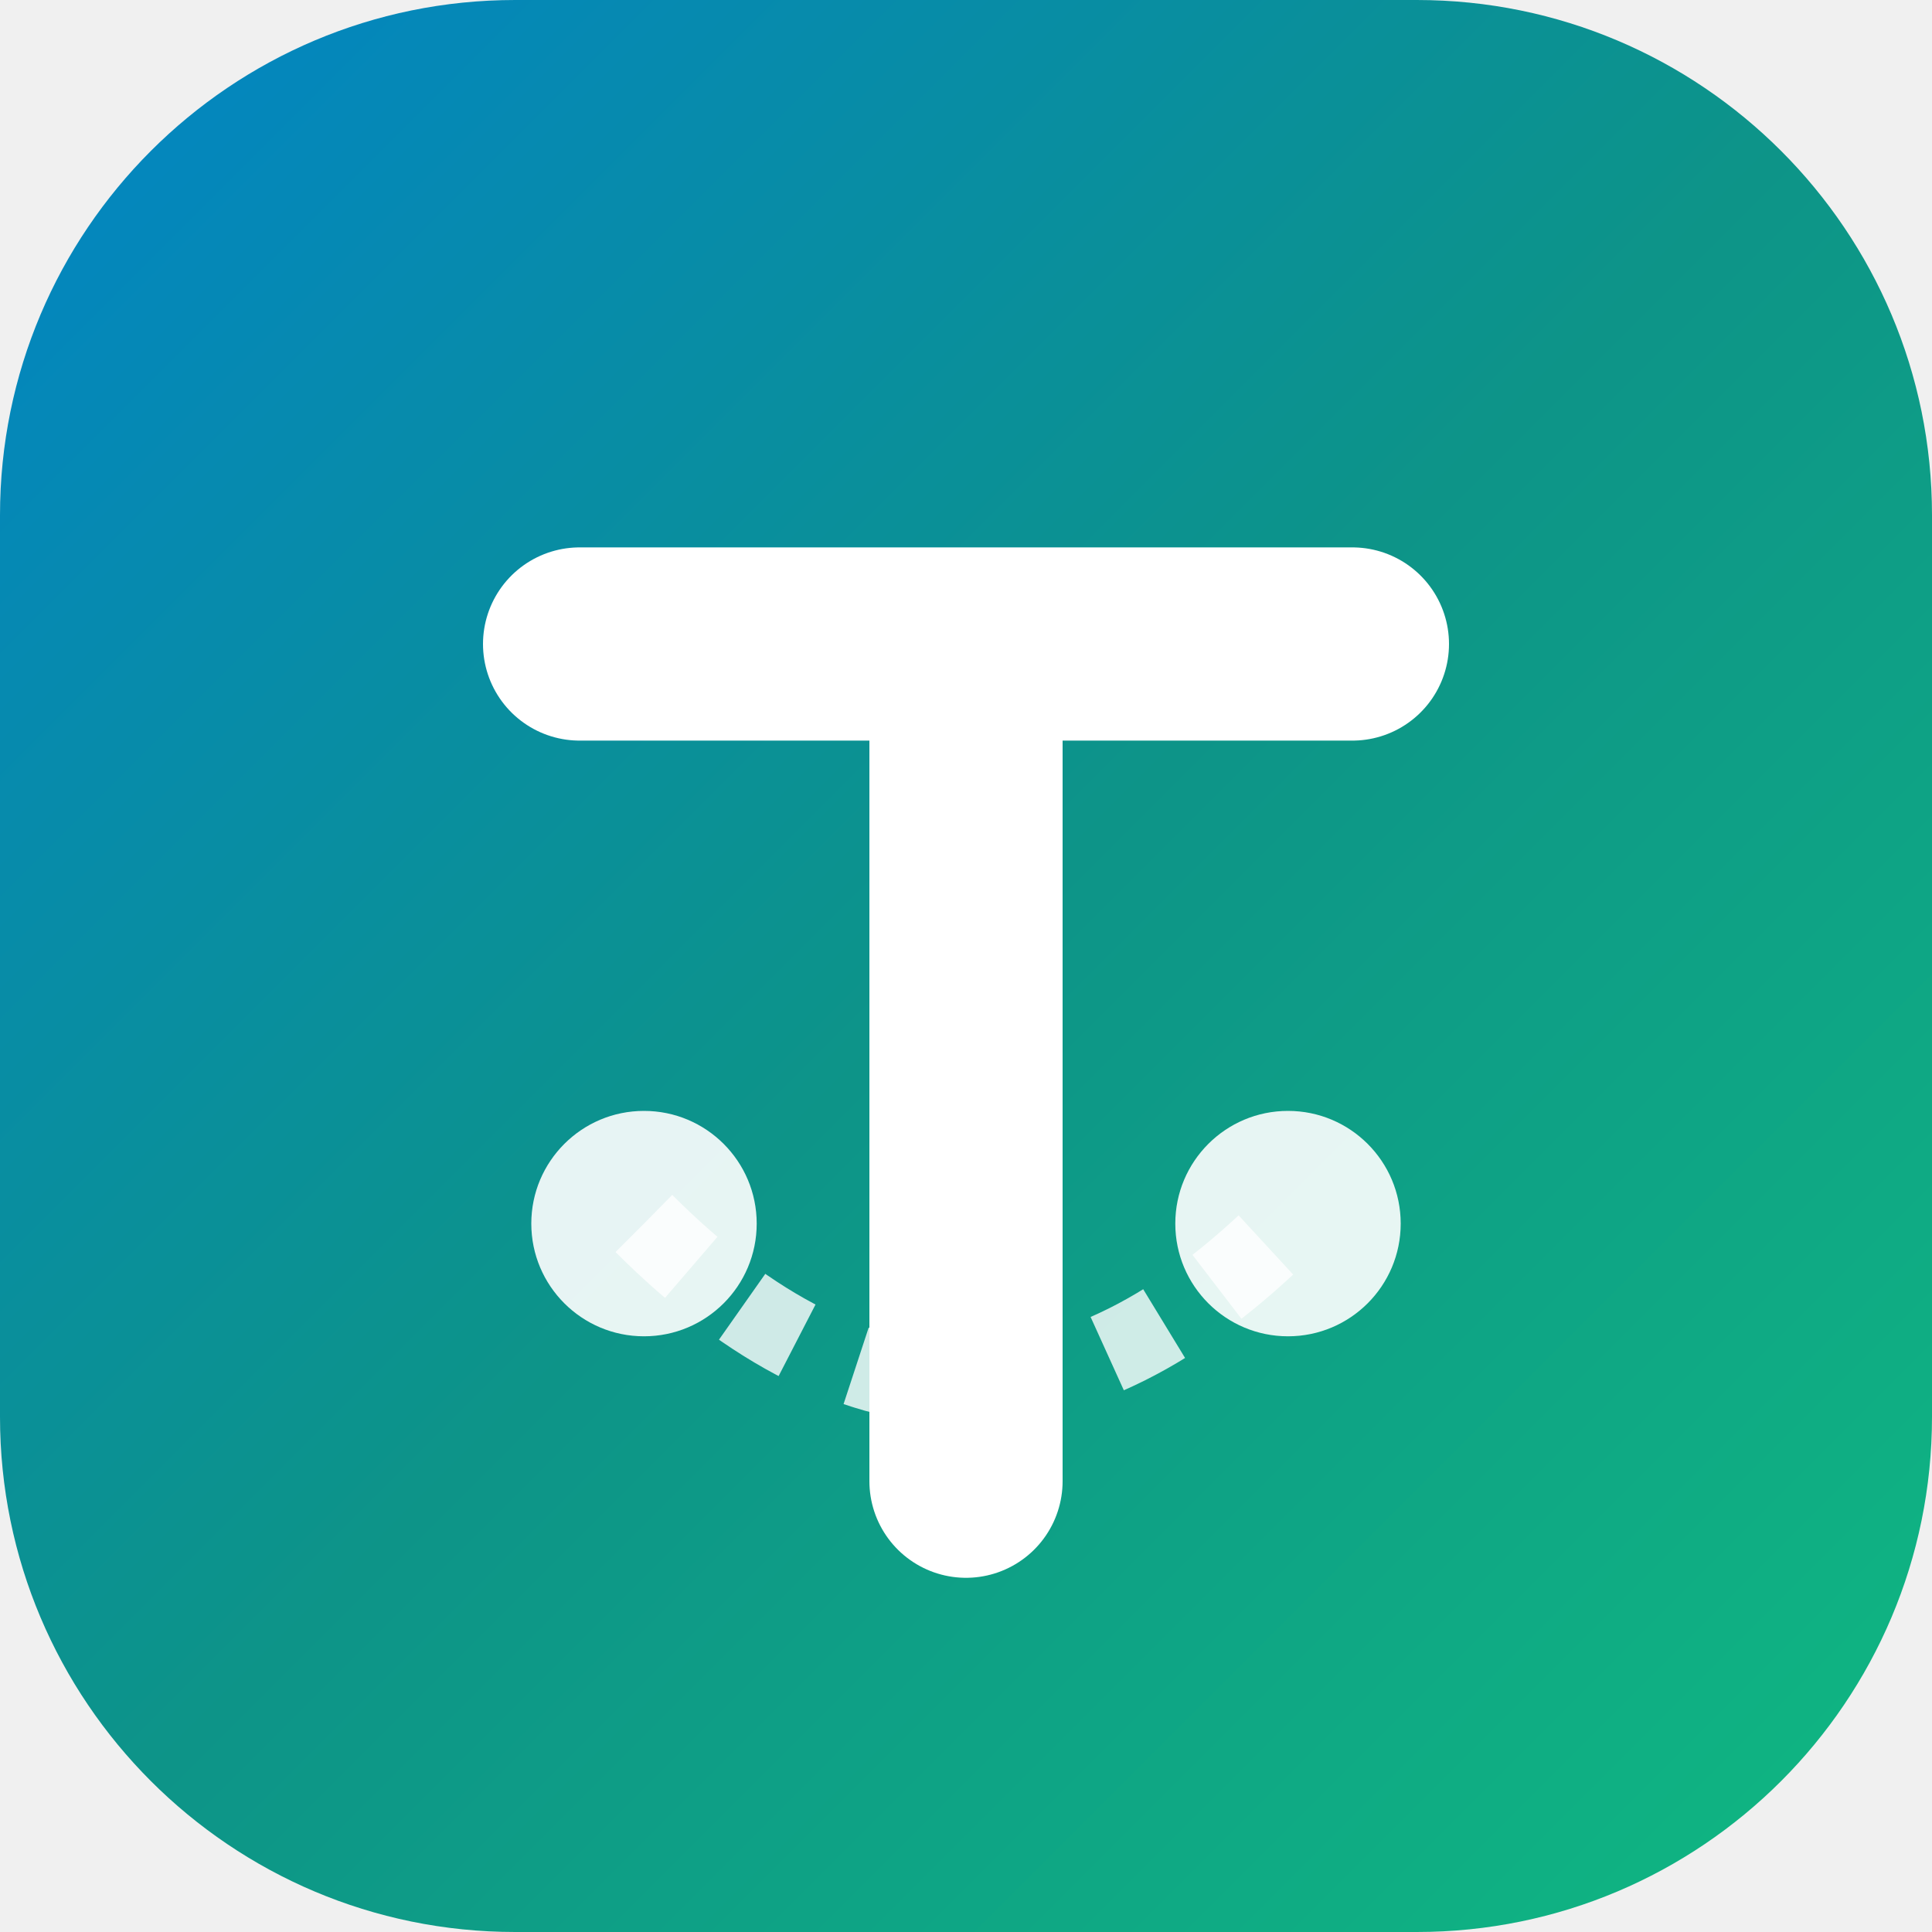
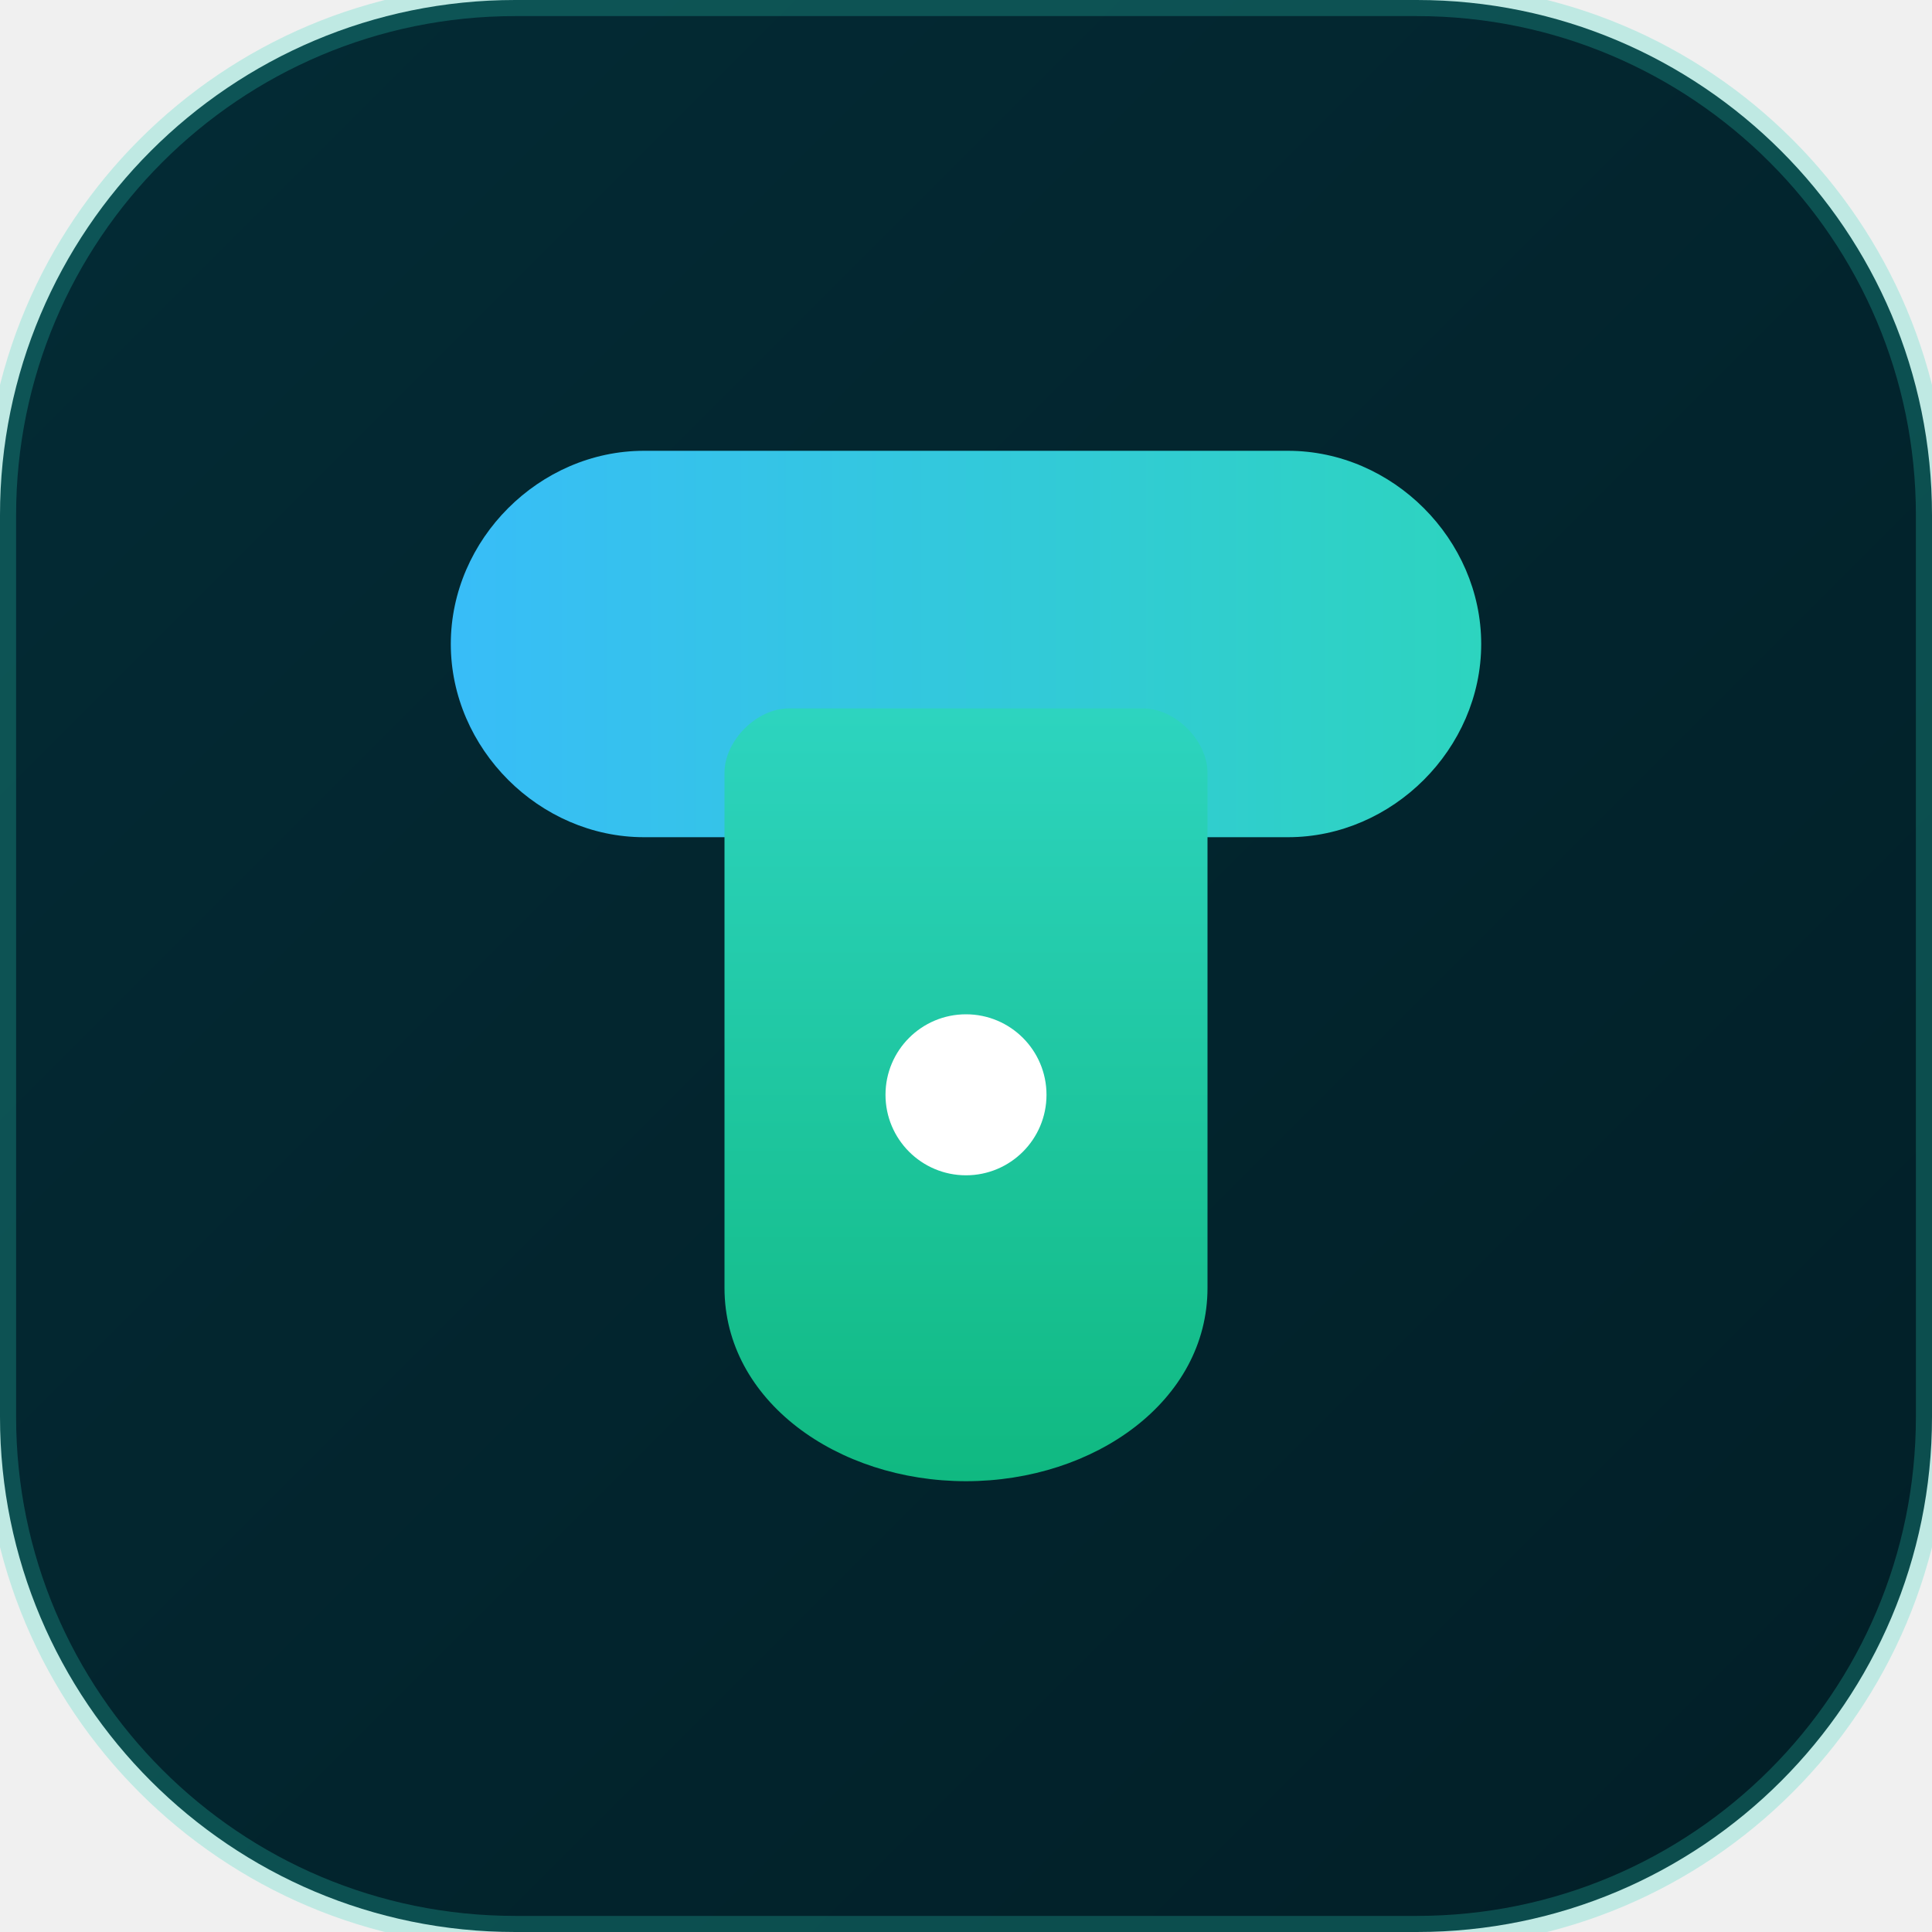
<svg xmlns="http://www.w3.org/2000/svg" viewBox="0 0 120 120" width="120" height="120">
  <defs>
-     <linearGradient id="texfyIconGrad" x1="0%" y1="0%" x2="100%" y2="100%">
-       <stop offset="0%" stop-color="#0284c7" />
-       <stop offset="50%" stop-color="#0d9488" />
+     <linearGradient id="tIconGrad" x1="0%" y1="0%" x2="100%" y2="100%">
+       <stop offset="0%" stop-color="#032b35" />
+       <stop offset="100%" stop-color="#021f27" />
+     </linearGradient>
+     <linearGradient id="tStripe1" x1="0%" y1="0%" x2="100%" y2="0%">
+       <stop offset="0%" stop-color="#38bdf8" />
+       <stop offset="100%" stop-color="#2dd4bf" />
+     </linearGradient>
+     <linearGradient id="tStripe2" x1="0%" y1="0%" x2="0%" y2="100%">
+       <stop offset="0%" stop-color="#2dd4bf" />
      <stop offset="100%" stop-color="#10b981" />
    </linearGradient>
  </defs>
-   <rect width="120" height="120" rx="32" fill="url(#texfyIconGrad)" />
-   <path d="M 36 40 L 84 40 M 60 40 L 60 92" stroke="#ffffff" stroke-width="12" stroke-linecap="round" stroke-linejoin="round" />
-   <circle cx="40" cy="76" r="7" fill="#ffffff" opacity="0.9" />
-   <circle cx="80" cy="76" r="7" fill="#ffffff" opacity="0.9" />
-   <path d="M 40 76 Q 60 96 80 76" stroke="#ffffff" stroke-width="5" fill="none" opacity="0.8" stroke-dasharray="4 4" />
+   <rect width="120" height="120" rx="32" fill="url(#tIconGrad)" stroke="rgba(45,212,191,0.25)" stroke-width="2" />
+   <g transform="translate(16, 16)">
+     <path d="M 12 24 C 12 17.5 17.5 12 24 12 L 64 12 C 70.5 12 76 17.5 76 24 C 76 30.5 70.5 36 64 36 L 24 36 C 17.5 36 12 30.5 12 24 Z" fill="url(#tStripe1)" />
+     <path d="M 33 28 L 55 28 C 57 28 59 30 59 32 L 59 64 C 59 71 52 76 44 76 C 36 76 29 71 29 64 L 29 32 C 29 30 31 28 33 28 Z" fill="url(#tStripe2)" />
+     <circle cx="44" cy="52" r="5" fill="#ffffff" />
+   </g>
</svg>
